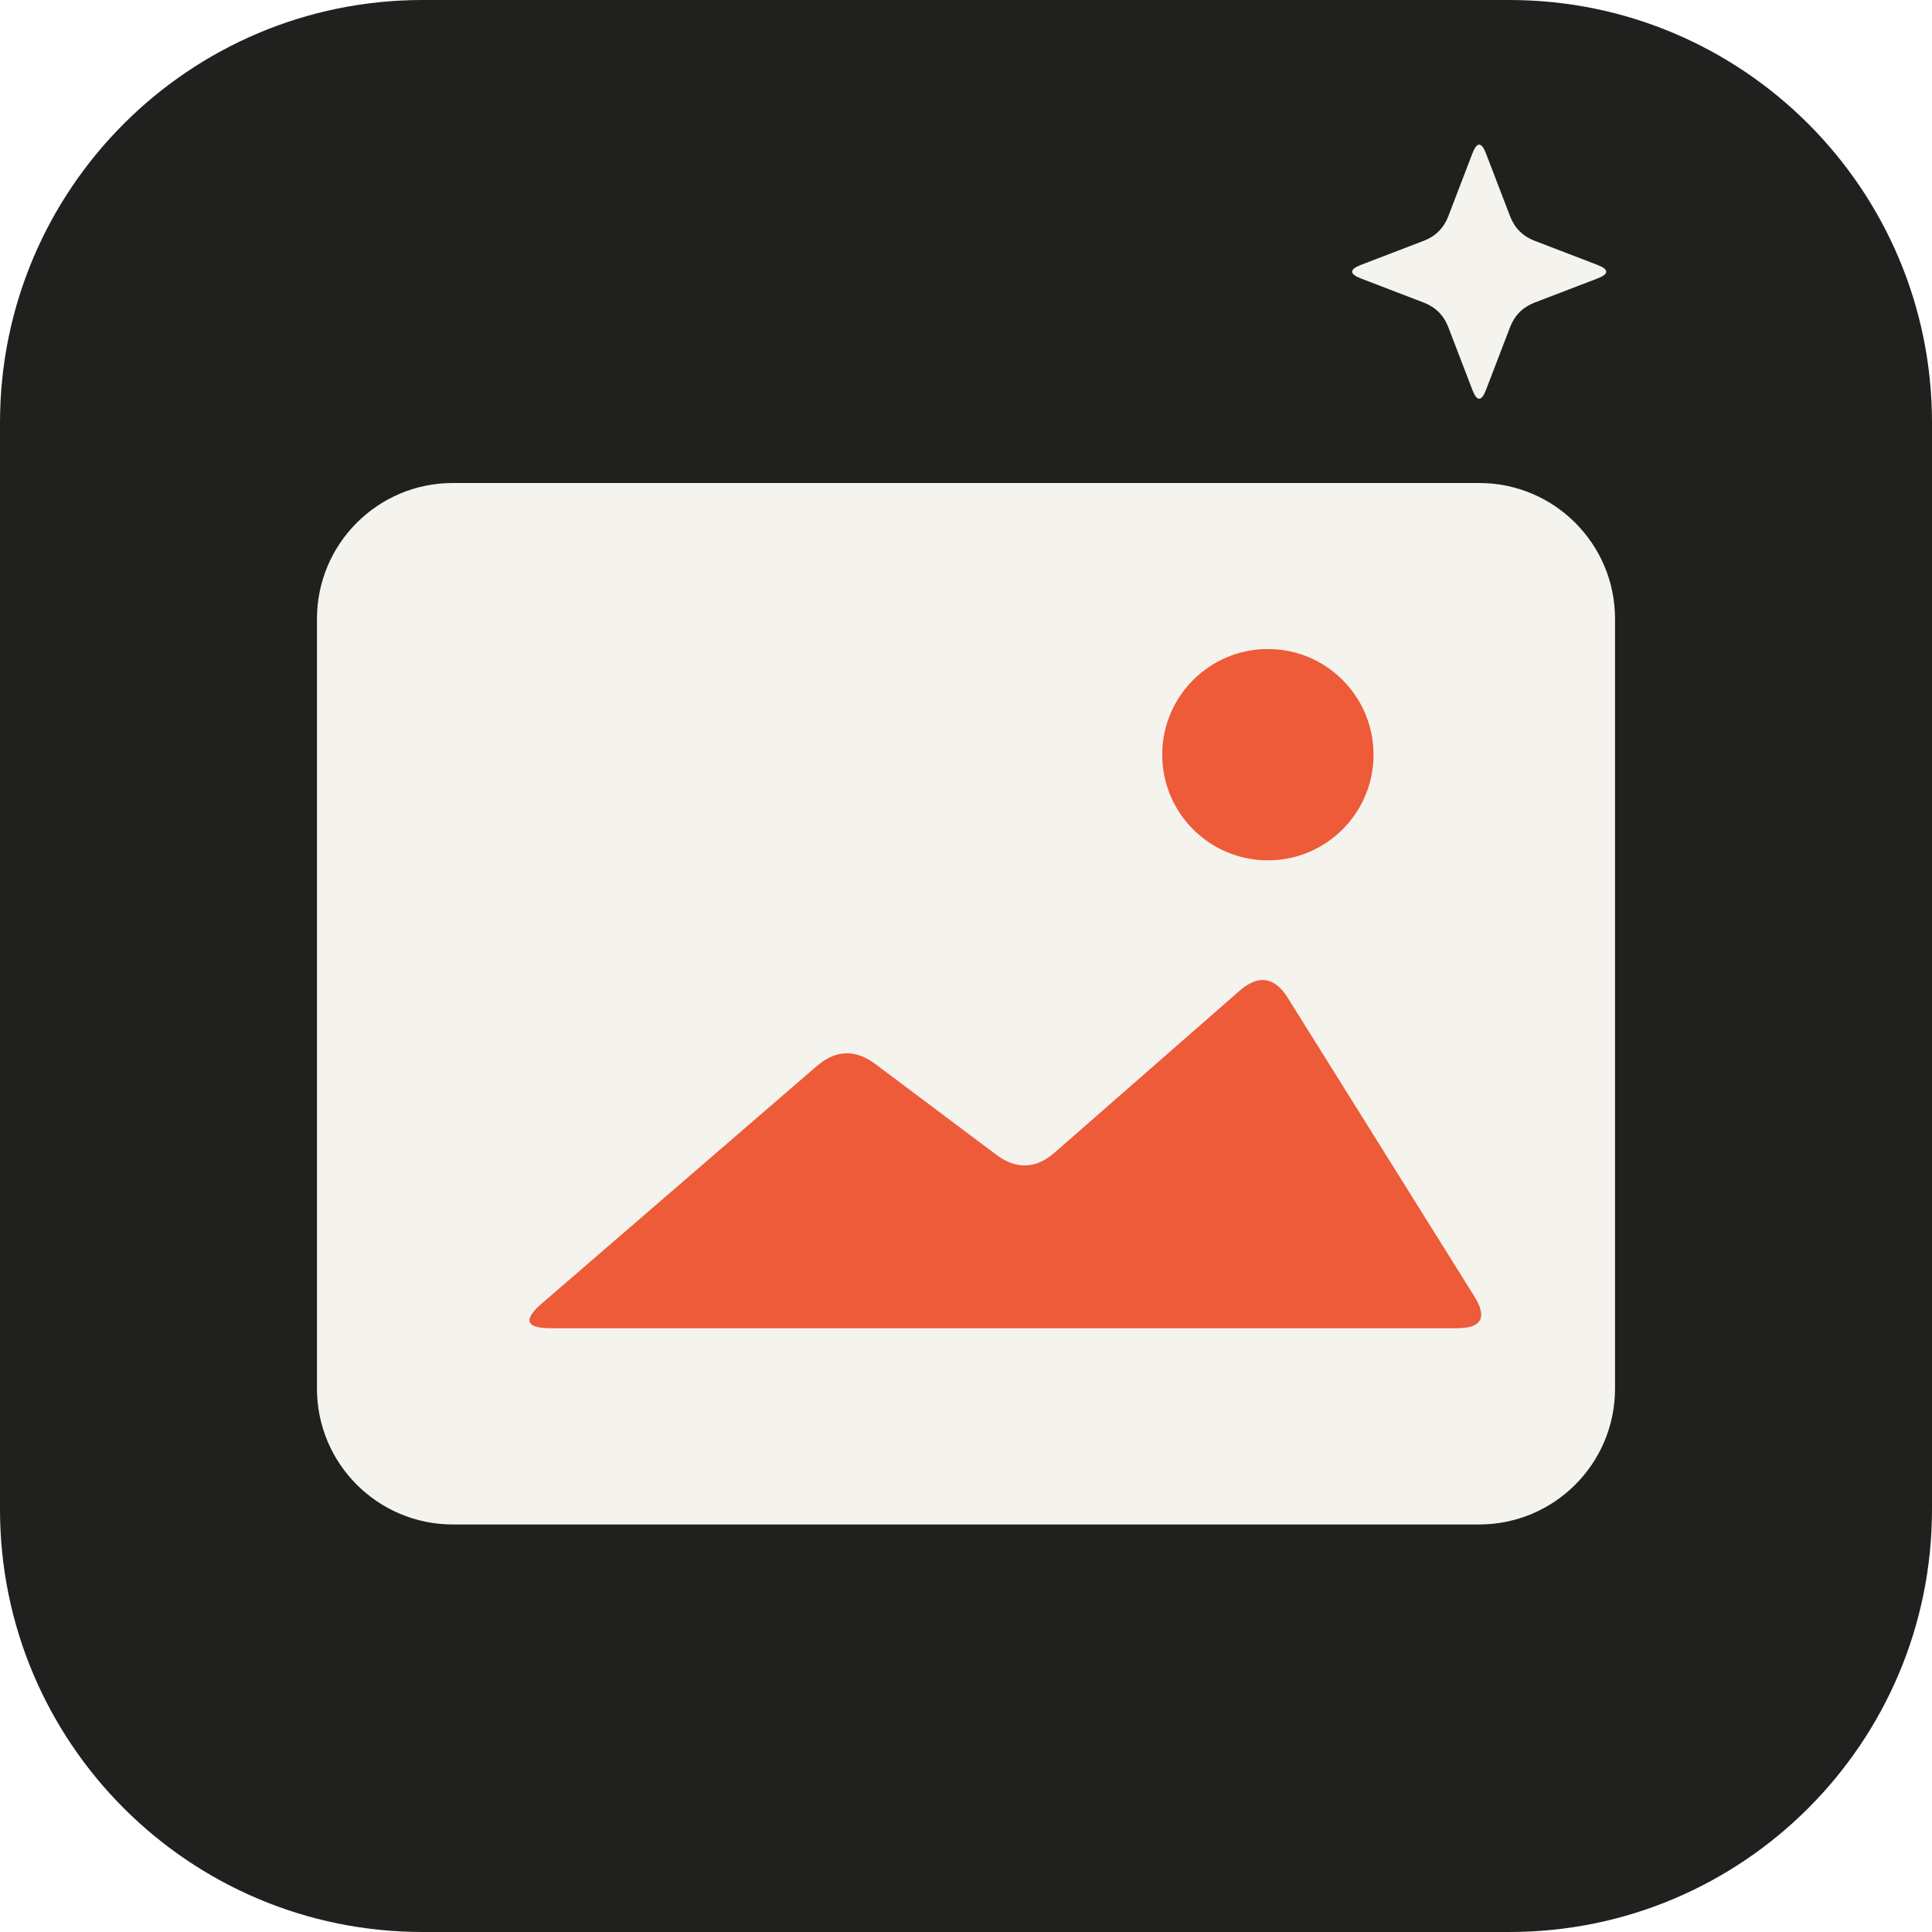
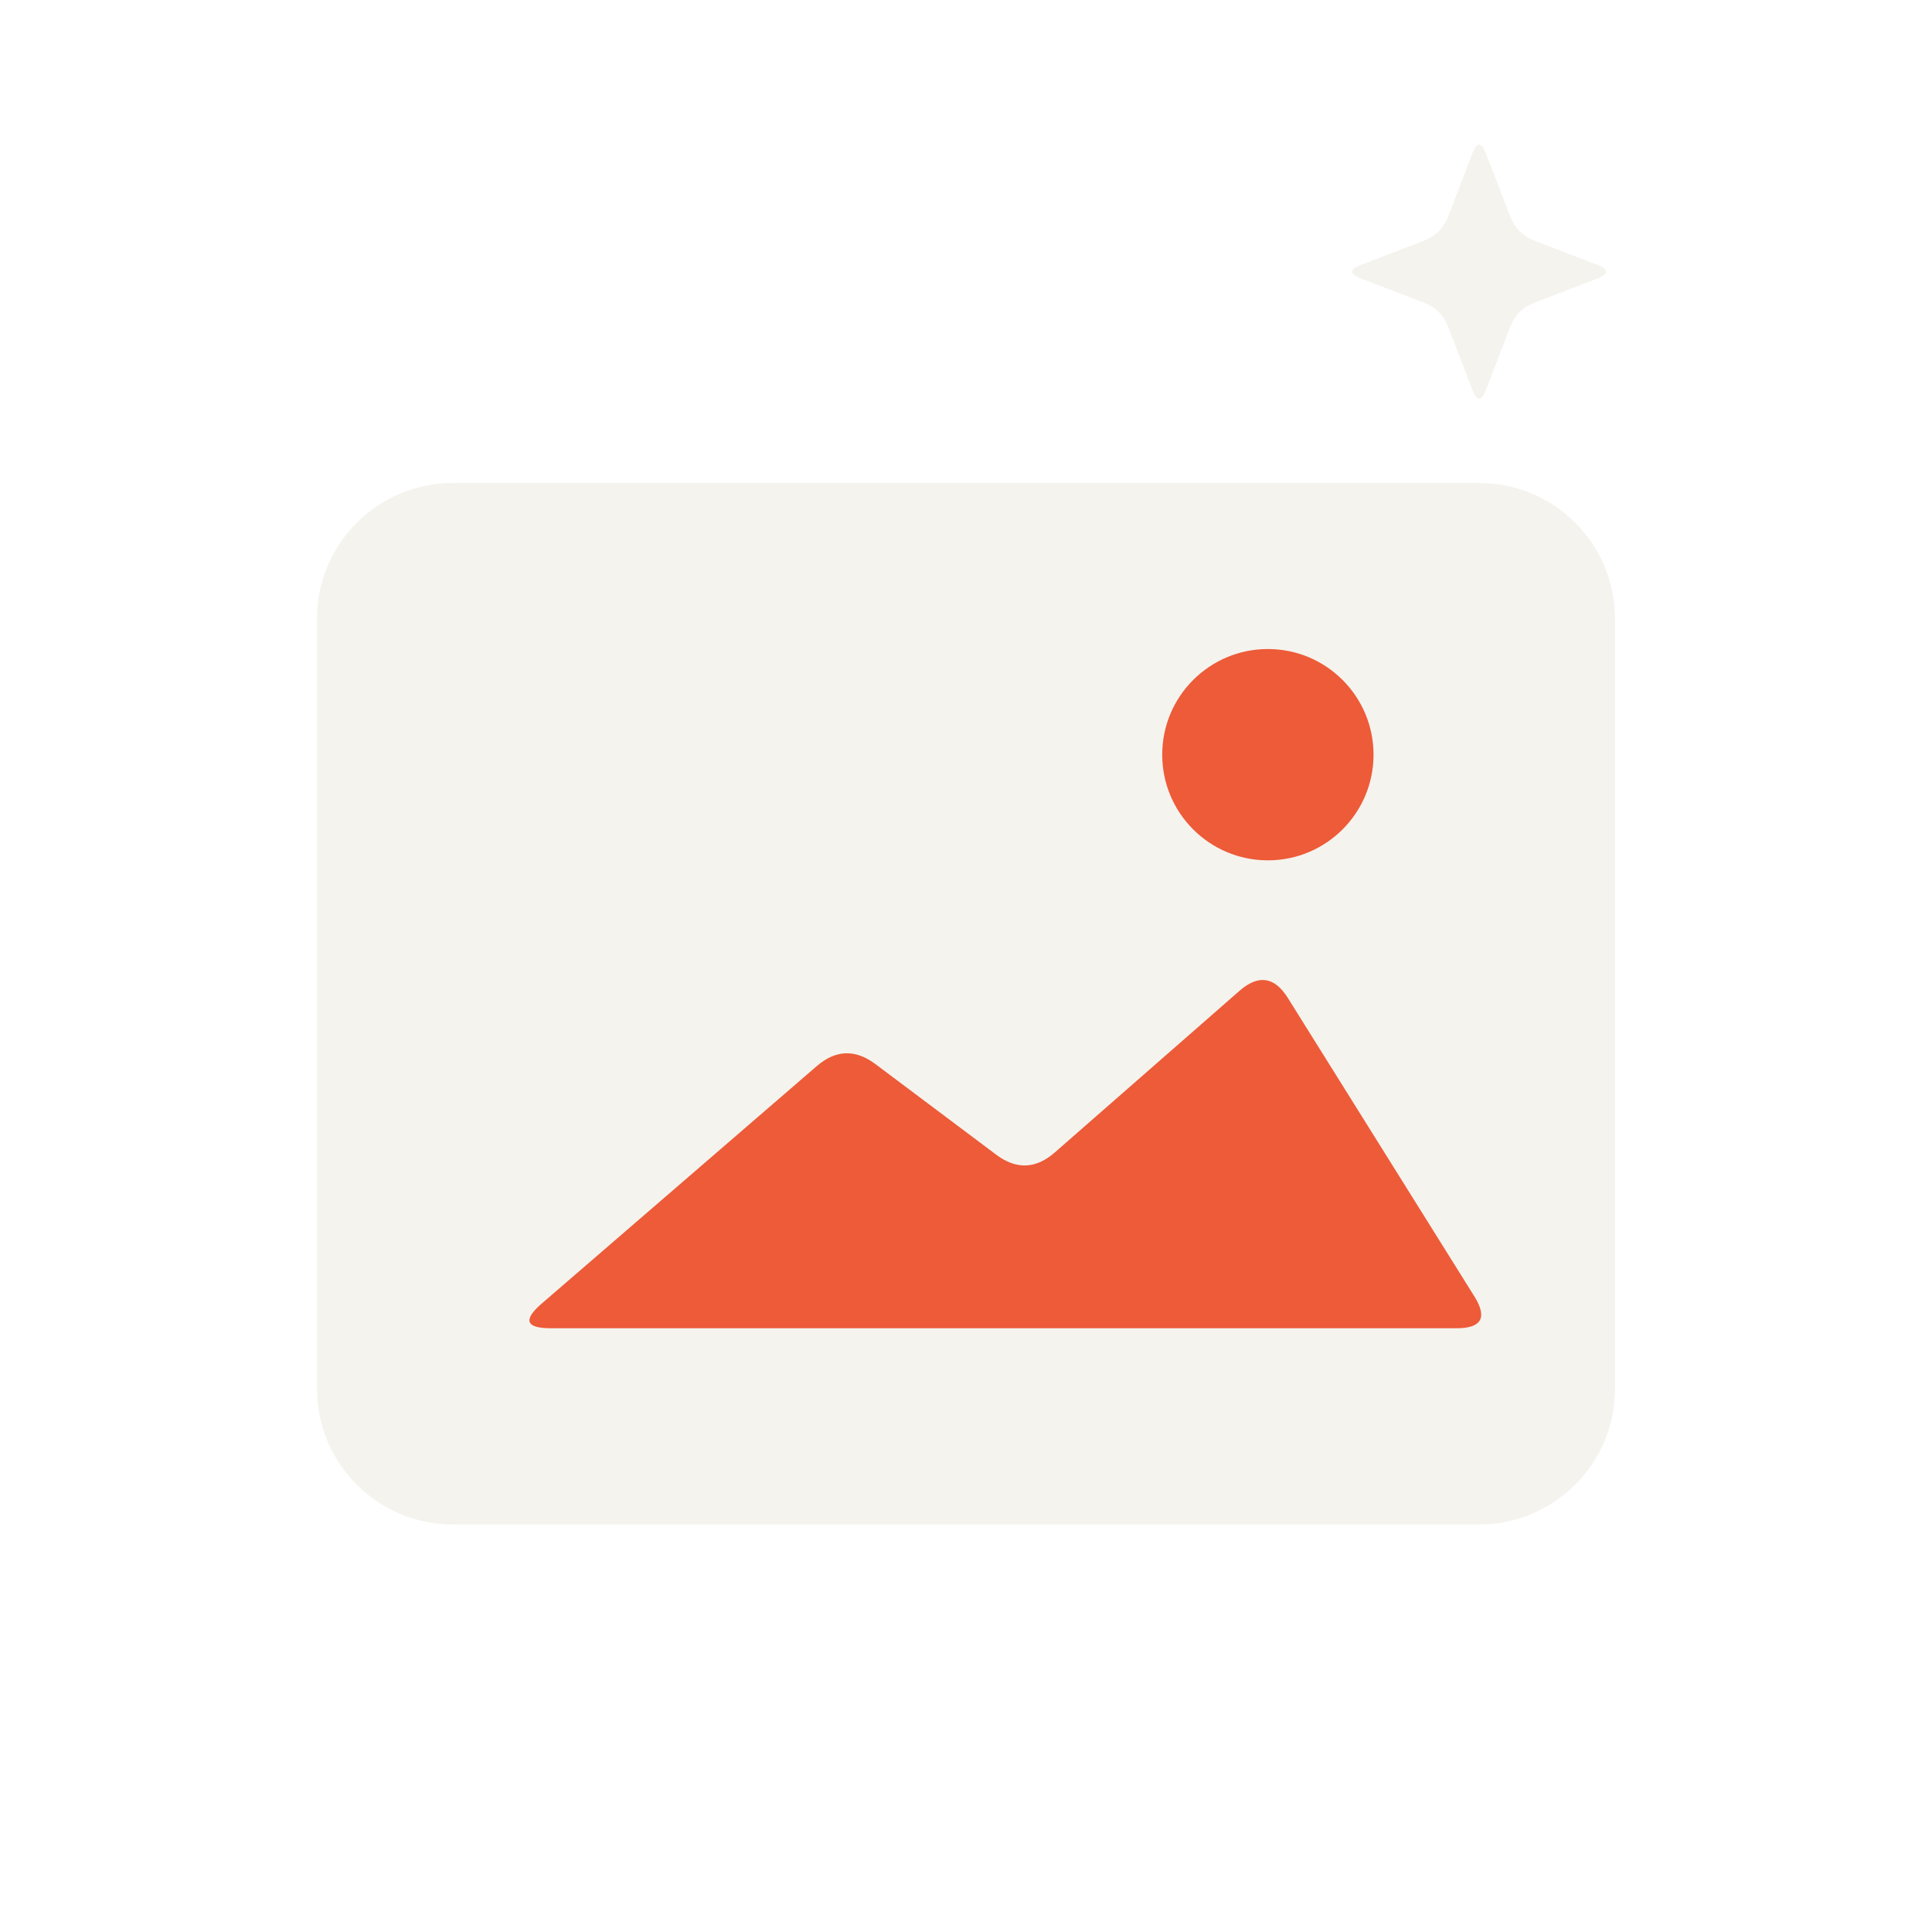
<svg xmlns="http://www.w3.org/2000/svg" viewBox="0 0 256 256" role="img" aria-labelledby="title desc">
-   <rect width="256" height="256" rx="56" fill="#20201e" />
  <rect x="42" y="64" width="172" height="138" rx="18" fill="#f5f3ee" />
  <clipPath id="picture">
    <rect x="42" y="64" width="172" height="138" rx="18" />
  </clipPath>
  <g clip-path="url(#picture)">
    <circle cx="168" cy="100" r="14" fill="#ed5b38" />
    <path d="M71.78 172.73L108.22 141.27Q112 138 116 141L132 153Q136 156 139.76 152.71L164.24 131.29Q168 128 170.65 132.24L195.35 171.76Q198 176 193 176H73Q68 176 71.78 172.73Z" fill="#ed5b38" />
  </g>
  <path d="M196.9 20.33L200.1 28.67Q201 31 203.33 31.9L211.67 35.1Q214 36 211.67 36.9L203.33 40.1Q201 41 200.1 43.33L196.9 51.67Q196 54 195.1 51.67L191.9 43.33Q191 41 188.67 40.1L180.33 36.9Q178 36 180.33 35.1L188.67 31.9Q191 31 191.9 28.67L195.1 20.33Q196 18 196.9 20.33Z" fill="#f5f3ee" />
</svg>
